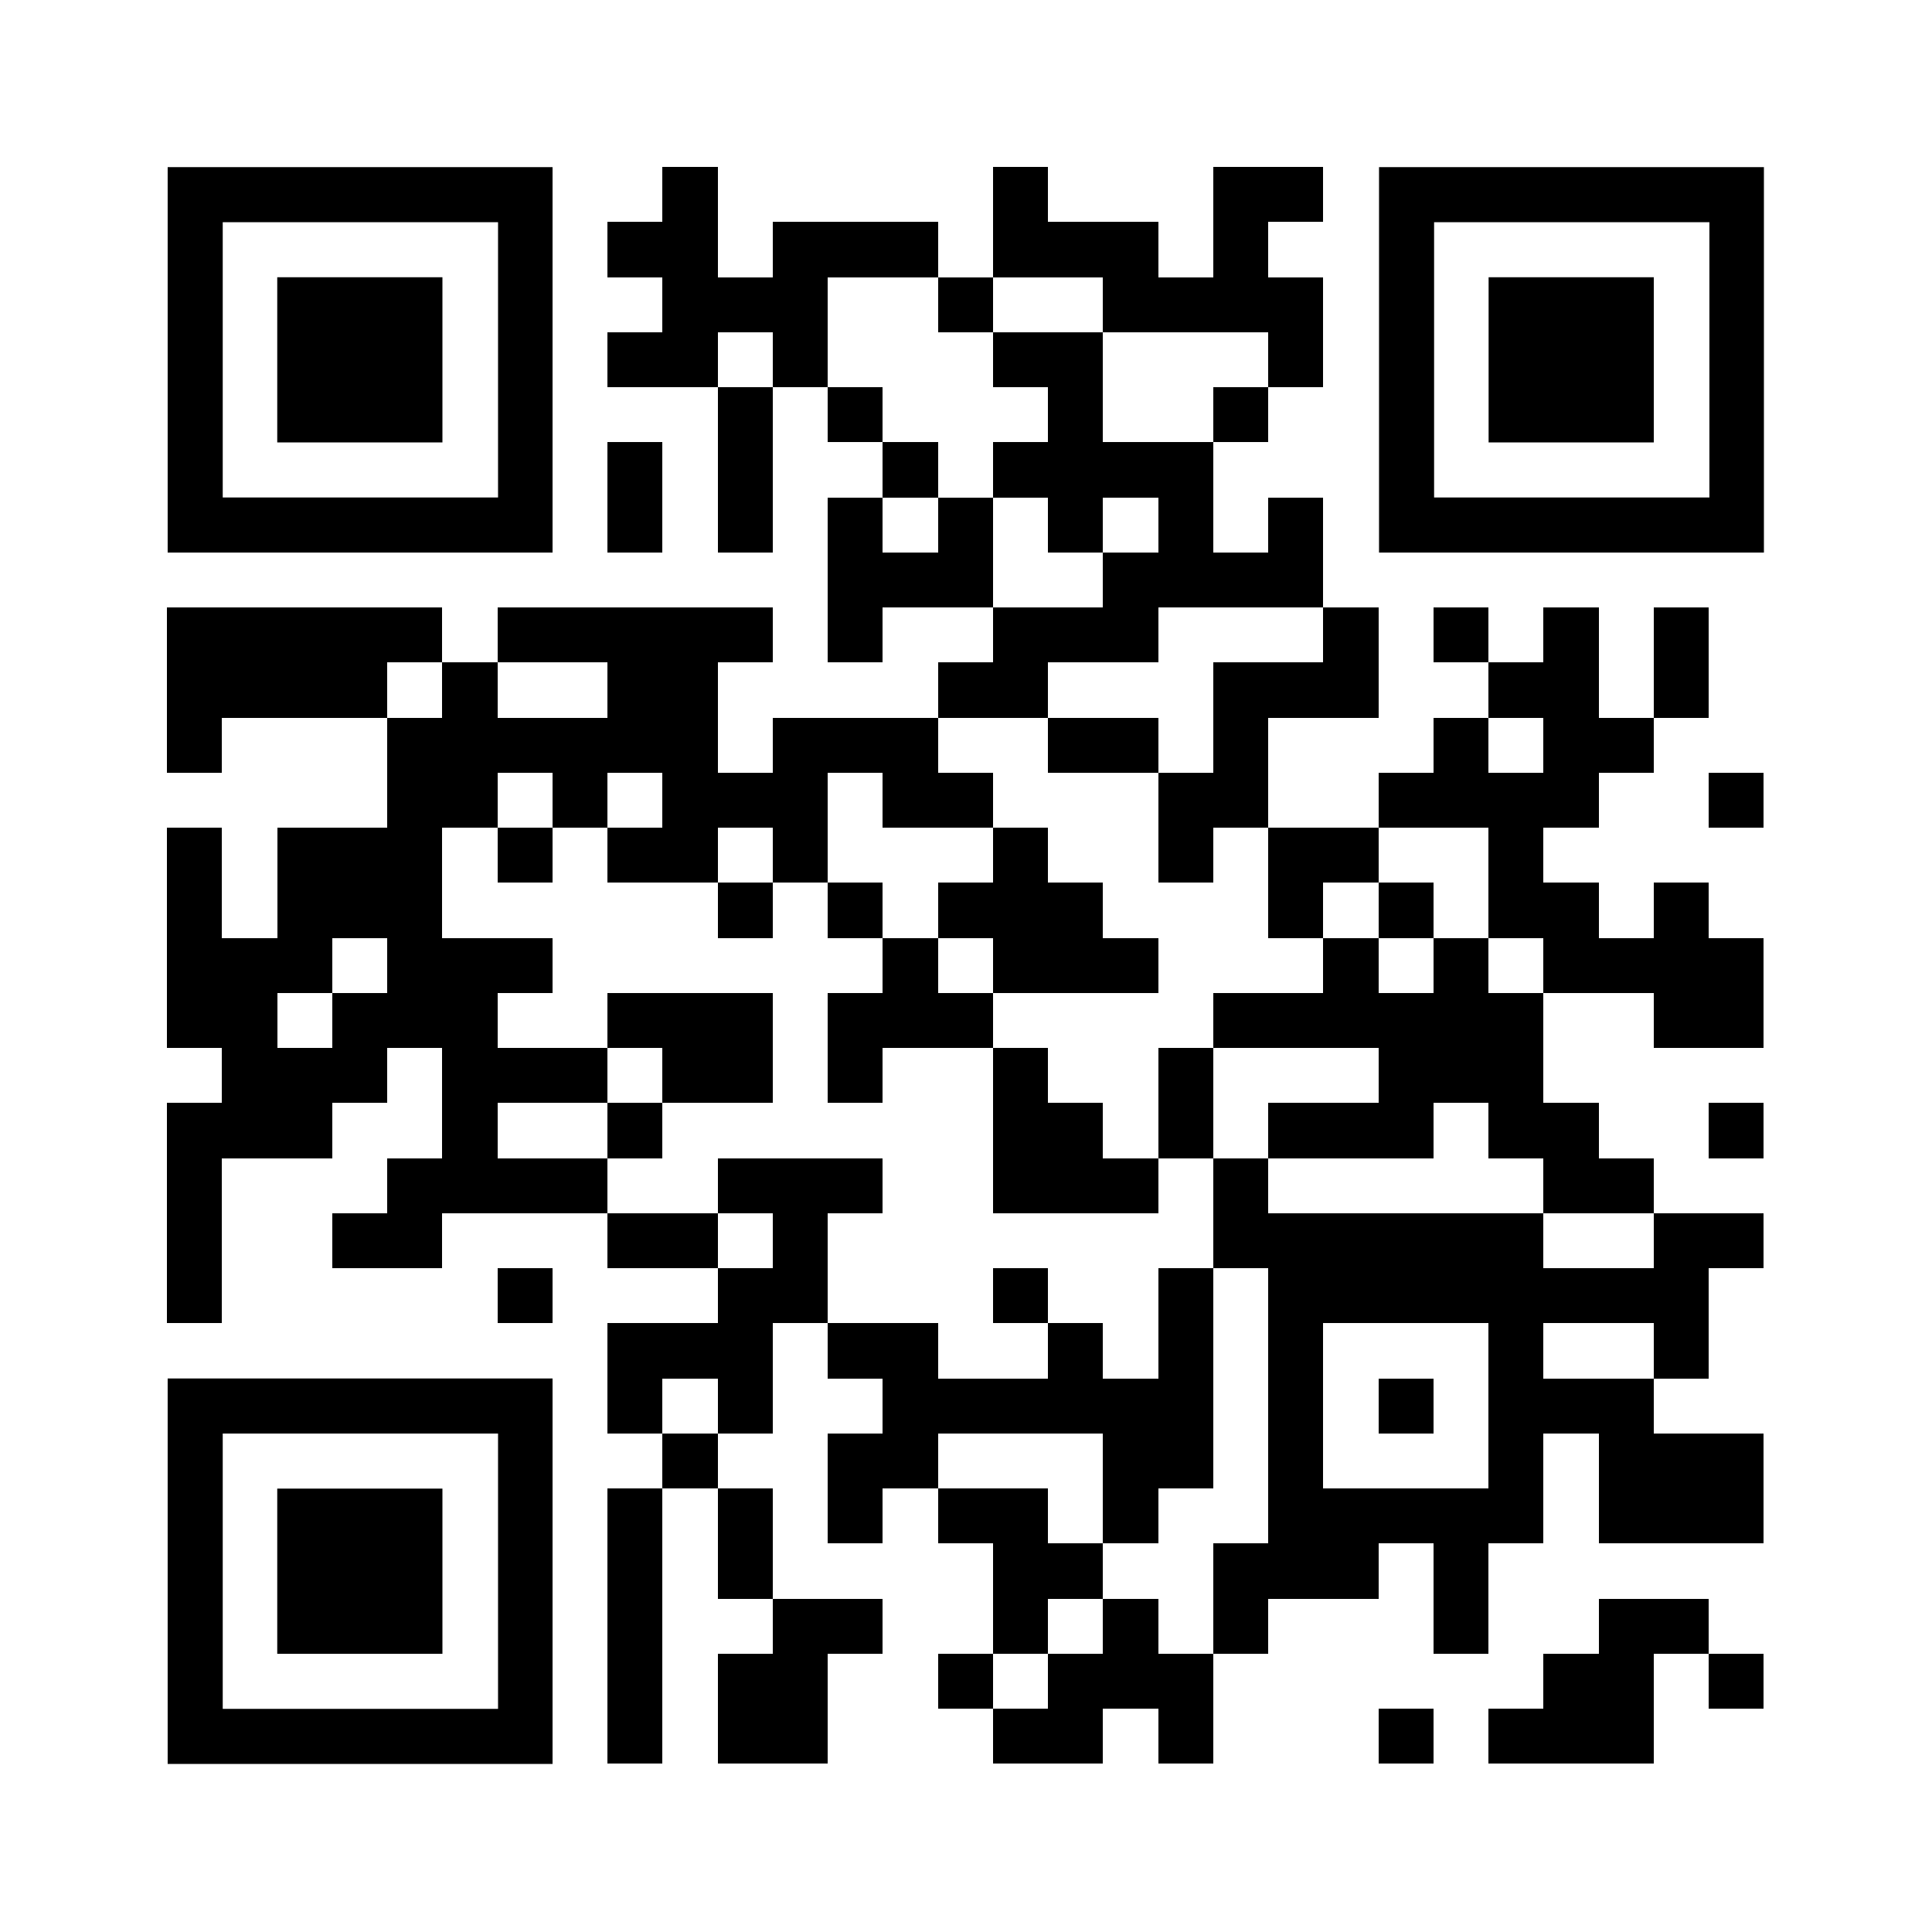
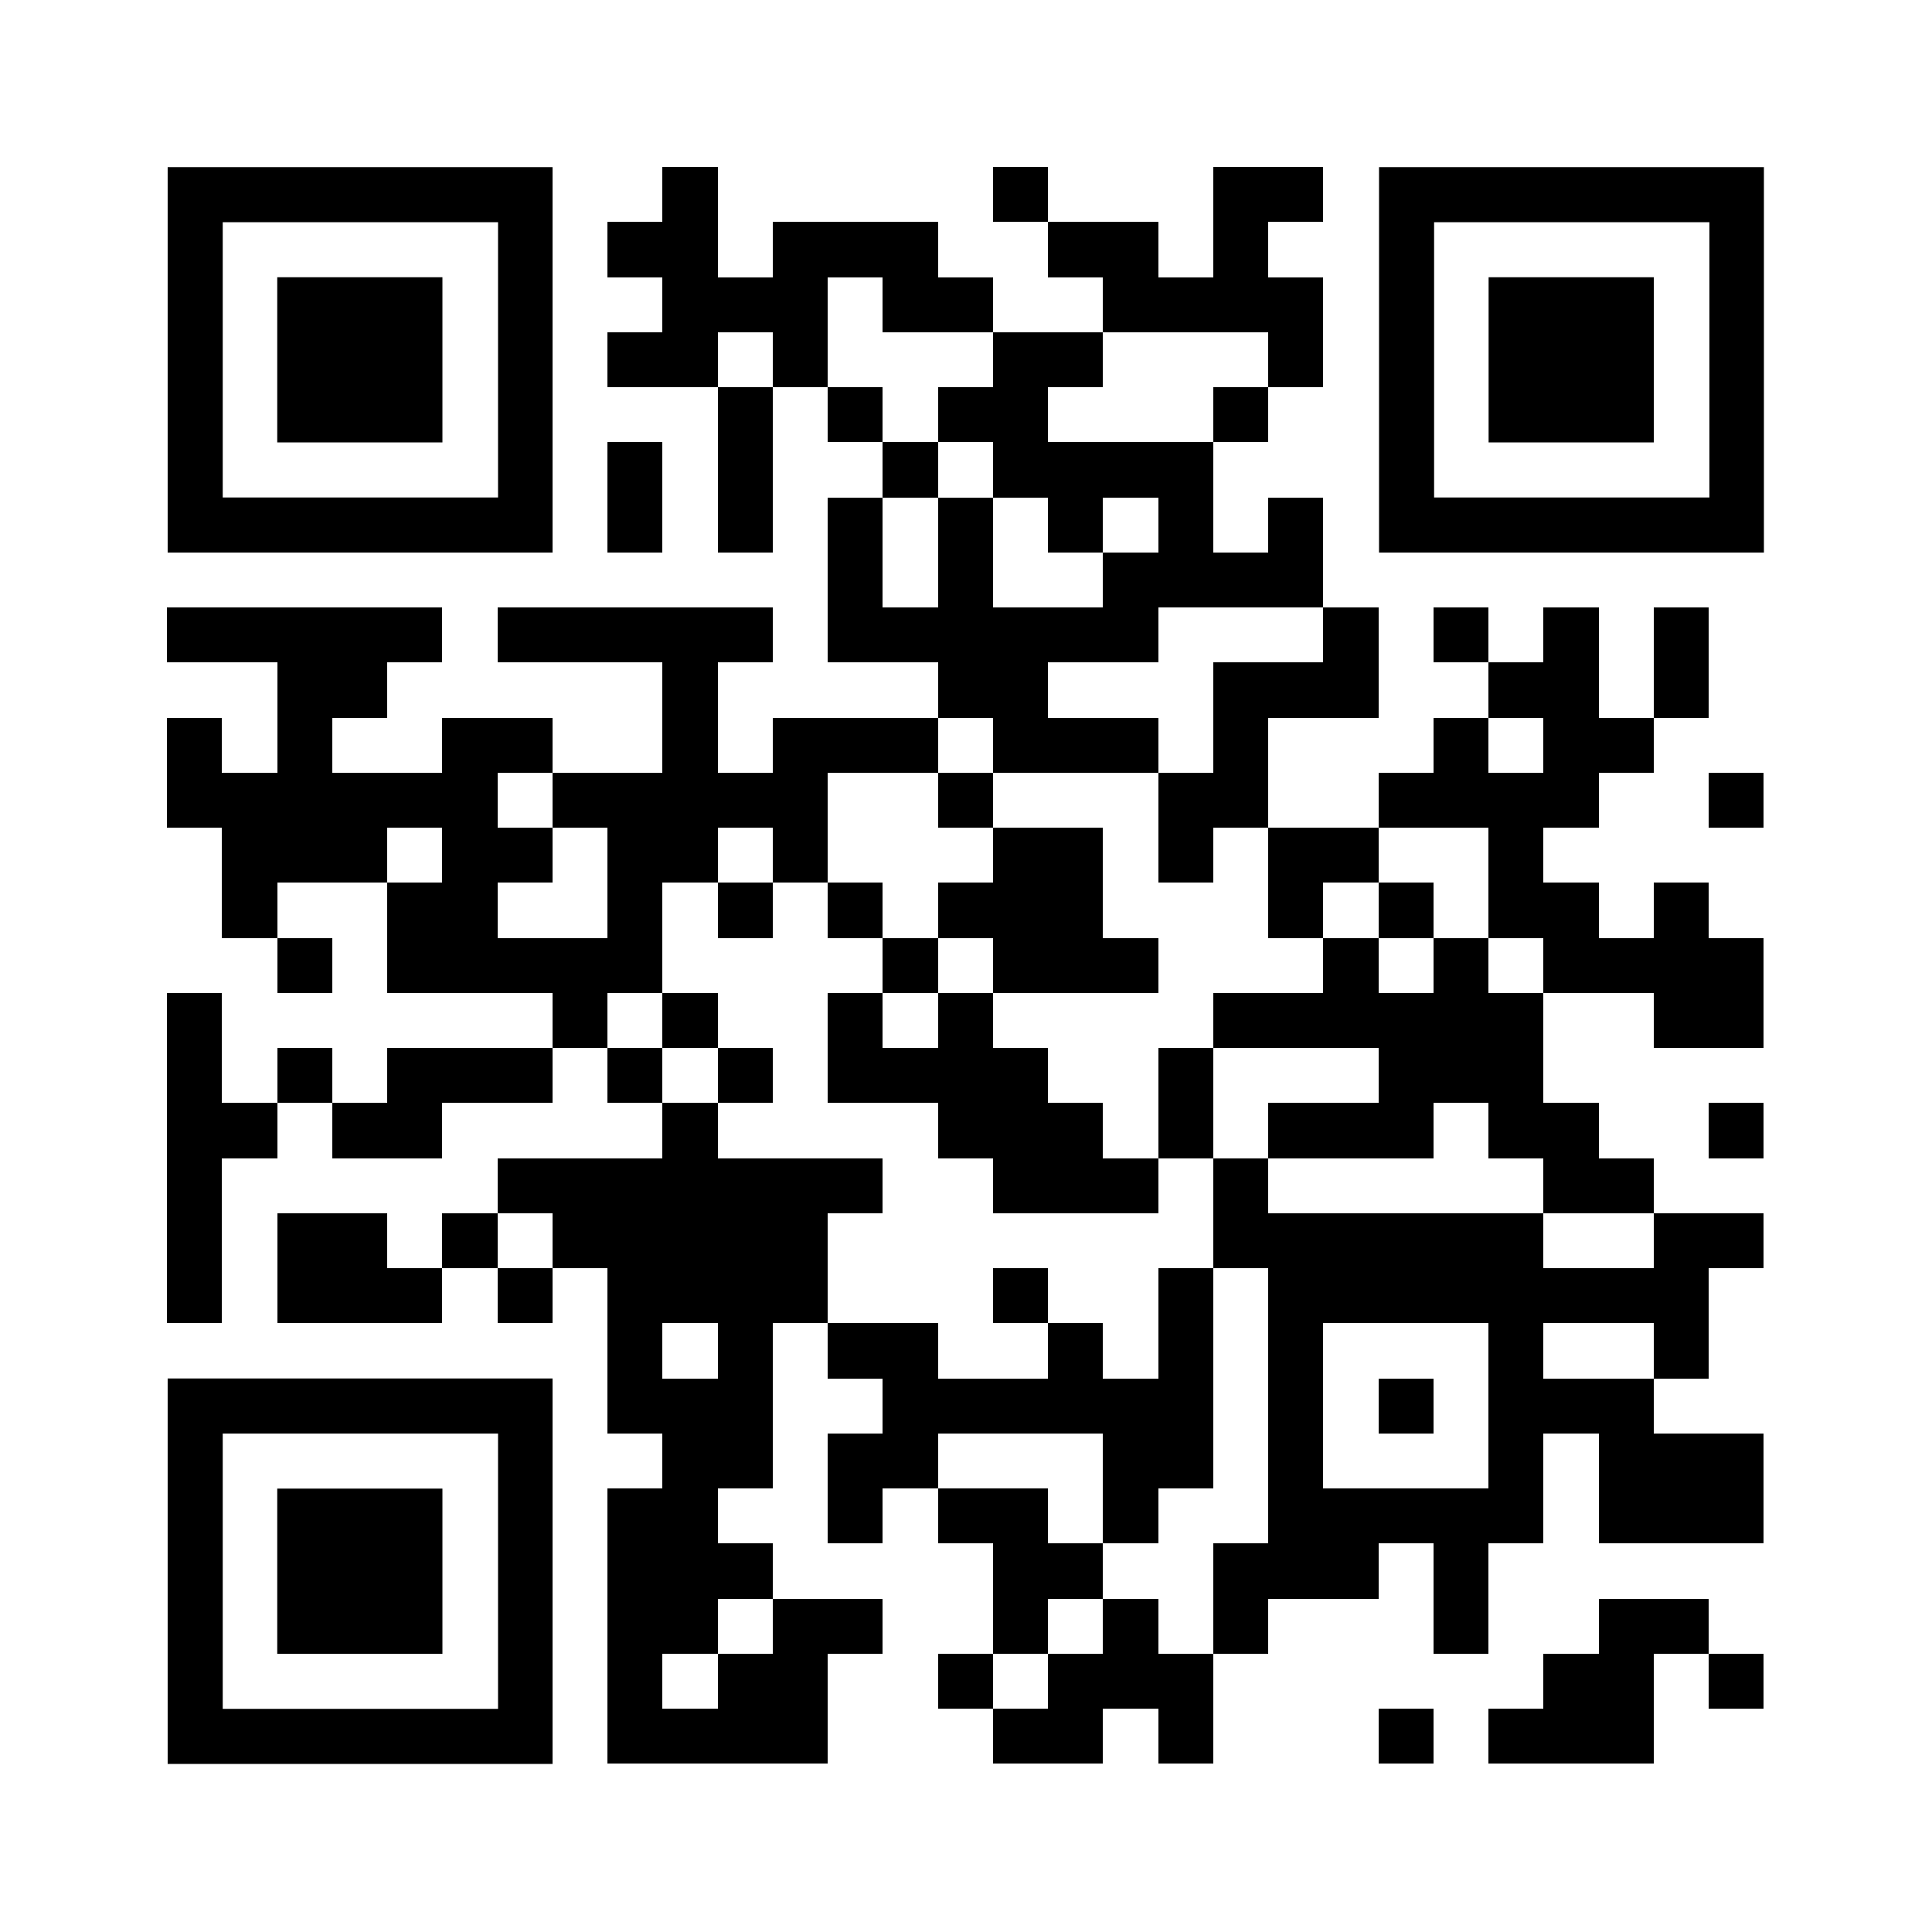
<svg xmlns="http://www.w3.org/2000/svg" version="1.0" viewBox="0 0 100 100" enable-background="new 0 0 100 100" xml:space="preserve">
  <svg version="1.1" width="100" height="100" viewBox="0 0 2000 2000" x="0" y="0" shape-rendering="crispEdges">
    <defs />
    <rect x="0" y="0" width="2000" height="2000" fill="#ffffff" />
    <rect x="686" y="173" width="57" height="57" fill="#000000" />
    <rect x="1028" y="173" width="57" height="57" fill="#000000" />
    <rect x="1256" y="173" width="57" height="57" fill="#000000" />
    <rect x="1313" y="173" width="57" height="57" fill="#000000" />
    <rect x="629" y="230" width="57" height="57" fill="#000000" />
    <rect x="686" y="230" width="57" height="57" fill="#000000" />
    <rect x="800" y="230" width="57" height="57" fill="#000000" />
    <rect x="857" y="230" width="57" height="57" fill="#000000" />
    <rect x="914" y="230" width="57" height="57" fill="#000000" />
-     <rect x="1028" y="230" width="57" height="57" fill="#000000" />
    <rect x="1085" y="230" width="57" height="57" fill="#000000" />
    <rect x="1142" y="230" width="57" height="57" fill="#000000" />
    <rect x="1256" y="230" width="57" height="57" fill="#000000" />
    <rect x="686" y="287" width="57" height="57" fill="#000000" />
    <rect x="743" y="287" width="57" height="57" fill="#000000" />
    <rect x="800" y="287" width="57" height="57" fill="#000000" />
+     <rect x="914" y="287" width="57" height="57" fill="#000000" />
    <rect x="971" y="287" width="57" height="57" fill="#000000" />
    <rect x="1142" y="287" width="57" height="57" fill="#000000" />
    <rect x="1199" y="287" width="57" height="57" fill="#000000" />
    <rect x="1256" y="287" width="57" height="57" fill="#000000" />
    <rect x="1313" y="287" width="57" height="57" fill="#000000" />
    <rect x="629" y="344" width="57" height="57" fill="#000000" />
    <rect x="686" y="344" width="57" height="57" fill="#000000" />
    <rect x="800" y="344" width="57" height="57" fill="#000000" />
    <rect x="1028" y="344" width="57" height="57" fill="#000000" />
    <rect x="1085" y="344" width="57" height="57" fill="#000000" />
    <rect x="1313" y="344" width="57" height="57" fill="#000000" />
    <rect x="743" y="401" width="57" height="57" fill="#000000" />
    <rect x="857" y="401" width="57" height="57" fill="#000000" />
-     <rect x="1085" y="401" width="57" height="57" fill="#000000" />
+     <rect x="971" y="401" width="57" height="57" fill="#000000" />
+     <rect x="1028" y="401" width="57" height="57" fill="#000000" />
    <rect x="1256" y="401" width="57" height="57" fill="#000000" />
    <rect x="629" y="458" width="57" height="57" fill="#000000" />
    <rect x="743" y="458" width="57" height="57" fill="#000000" />
    <rect x="914" y="458" width="57" height="57" fill="#000000" />
    <rect x="1028" y="458" width="57" height="57" fill="#000000" />
    <rect x="1085" y="458" width="57" height="57" fill="#000000" />
    <rect x="1142" y="458" width="57" height="57" fill="#000000" />
    <rect x="1199" y="458" width="57" height="57" fill="#000000" />
    <rect x="629" y="515" width="57" height="57" fill="#000000" />
    <rect x="743" y="515" width="57" height="57" fill="#000000" />
    <rect x="857" y="515" width="57" height="57" fill="#000000" />
    <rect x="971" y="515" width="57" height="57" fill="#000000" />
    <rect x="1085" y="515" width="57" height="57" fill="#000000" />
    <rect x="1199" y="515" width="57" height="57" fill="#000000" />
    <rect x="1313" y="515" width="57" height="57" fill="#000000" />
    <rect x="857" y="572" width="57" height="57" fill="#000000" />
-     <rect x="914" y="572" width="57" height="57" fill="#000000" />
    <rect x="971" y="572" width="57" height="57" fill="#000000" />
    <rect x="1142" y="572" width="57" height="57" fill="#000000" />
    <rect x="1199" y="572" width="57" height="57" fill="#000000" />
    <rect x="1256" y="572" width="57" height="57" fill="#000000" />
    <rect x="1313" y="572" width="57" height="57" fill="#000000" />
    <rect x="173" y="629" width="57" height="57" fill="#000000" />
    <rect x="230" y="629" width="57" height="57" fill="#000000" />
    <rect x="287" y="629" width="57" height="57" fill="#000000" />
    <rect x="344" y="629" width="57" height="57" fill="#000000" />
    <rect x="401" y="629" width="57" height="57" fill="#000000" />
    <rect x="515" y="629" width="57" height="57" fill="#000000" />
    <rect x="572" y="629" width="57" height="57" fill="#000000" />
    <rect x="629" y="629" width="57" height="57" fill="#000000" />
    <rect x="686" y="629" width="57" height="57" fill="#000000" />
    <rect x="743" y="629" width="57" height="57" fill="#000000" />
    <rect x="857" y="629" width="57" height="57" fill="#000000" />
+     <rect x="914" y="629" width="57" height="57" fill="#000000" />
+     <rect x="971" y="629" width="57" height="57" fill="#000000" />
    <rect x="1028" y="629" width="57" height="57" fill="#000000" />
    <rect x="1085" y="629" width="57" height="57" fill="#000000" />
    <rect x="1142" y="629" width="57" height="57" fill="#000000" />
    <rect x="1370" y="629" width="57" height="57" fill="#000000" />
    <rect x="1484" y="629" width="57" height="57" fill="#000000" />
    <rect x="1598" y="629" width="57" height="57" fill="#000000" />
    <rect x="1712" y="629" width="57" height="57" fill="#000000" />
-     <rect x="173" y="686" width="57" height="57" fill="#000000" />
-     <rect x="230" y="686" width="57" height="57" fill="#000000" />
    <rect x="287" y="686" width="57" height="57" fill="#000000" />
    <rect x="344" y="686" width="57" height="57" fill="#000000" />
-     <rect x="458" y="686" width="57" height="57" fill="#000000" />
-     <rect x="629" y="686" width="57" height="57" fill="#000000" />
    <rect x="686" y="686" width="57" height="57" fill="#000000" />
    <rect x="971" y="686" width="57" height="57" fill="#000000" />
    <rect x="1028" y="686" width="57" height="57" fill="#000000" />
    <rect x="1256" y="686" width="57" height="57" fill="#000000" />
    <rect x="1313" y="686" width="57" height="57" fill="#000000" />
    <rect x="1370" y="686" width="57" height="57" fill="#000000" />
    <rect x="1541" y="686" width="57" height="57" fill="#000000" />
    <rect x="1598" y="686" width="57" height="57" fill="#000000" />
    <rect x="1712" y="686" width="57" height="57" fill="#000000" />
    <rect x="173" y="743" width="57" height="57" fill="#000000" />
-     <rect x="401" y="743" width="57" height="57" fill="#000000" />
+     <rect x="287" y="743" width="57" height="57" fill="#000000" />
    <rect x="458" y="743" width="57" height="57" fill="#000000" />
    <rect x="515" y="743" width="57" height="57" fill="#000000" />
-     <rect x="572" y="743" width="57" height="57" fill="#000000" />
-     <rect x="629" y="743" width="57" height="57" fill="#000000" />
    <rect x="686" y="743" width="57" height="57" fill="#000000" />
    <rect x="800" y="743" width="57" height="57" fill="#000000" />
    <rect x="857" y="743" width="57" height="57" fill="#000000" />
    <rect x="914" y="743" width="57" height="57" fill="#000000" />
+     <rect x="1028" y="743" width="57" height="57" fill="#000000" />
    <rect x="1085" y="743" width="57" height="57" fill="#000000" />
    <rect x="1142" y="743" width="57" height="57" fill="#000000" />
    <rect x="1256" y="743" width="57" height="57" fill="#000000" />
    <rect x="1484" y="743" width="57" height="57" fill="#000000" />
    <rect x="1598" y="743" width="57" height="57" fill="#000000" />
    <rect x="1655" y="743" width="57" height="57" fill="#000000" />
+     <rect x="173" y="800" width="57" height="57" fill="#000000" />
+     <rect x="230" y="800" width="57" height="57" fill="#000000" />
+     <rect x="287" y="800" width="57" height="57" fill="#000000" />
+     <rect x="344" y="800" width="57" height="57" fill="#000000" />
    <rect x="401" y="800" width="57" height="57" fill="#000000" />
    <rect x="458" y="800" width="57" height="57" fill="#000000" />
    <rect x="572" y="800" width="57" height="57" fill="#000000" />
+     <rect x="629" y="800" width="57" height="57" fill="#000000" />
    <rect x="686" y="800" width="57" height="57" fill="#000000" />
    <rect x="743" y="800" width="57" height="57" fill="#000000" />
    <rect x="800" y="800" width="57" height="57" fill="#000000" />
-     <rect x="914" y="800" width="57" height="57" fill="#000000" />
    <rect x="971" y="800" width="57" height="57" fill="#000000" />
    <rect x="1199" y="800" width="57" height="57" fill="#000000" />
    <rect x="1256" y="800" width="57" height="57" fill="#000000" />
    <rect x="1427" y="800" width="57" height="57" fill="#000000" />
    <rect x="1484" y="800" width="57" height="57" fill="#000000" />
    <rect x="1541" y="800" width="57" height="57" fill="#000000" />
    <rect x="1598" y="800" width="57" height="57" fill="#000000" />
    <rect x="1769" y="800" width="57" height="57" fill="#000000" />
-     <rect x="173" y="857" width="57" height="57" fill="#000000" />
+     <rect x="230" y="857" width="57" height="57" fill="#000000" />
    <rect x="287" y="857" width="57" height="57" fill="#000000" />
    <rect x="344" y="857" width="57" height="57" fill="#000000" />
-     <rect x="401" y="857" width="57" height="57" fill="#000000" />
+     <rect x="458" y="857" width="57" height="57" fill="#000000" />
    <rect x="515" y="857" width="57" height="57" fill="#000000" />
    <rect x="629" y="857" width="57" height="57" fill="#000000" />
    <rect x="686" y="857" width="57" height="57" fill="#000000" />
    <rect x="800" y="857" width="57" height="57" fill="#000000" />
    <rect x="1028" y="857" width="57" height="57" fill="#000000" />
+     <rect x="1085" y="857" width="57" height="57" fill="#000000" />
    <rect x="1199" y="857" width="57" height="57" fill="#000000" />
    <rect x="1313" y="857" width="57" height="57" fill="#000000" />
    <rect x="1370" y="857" width="57" height="57" fill="#000000" />
    <rect x="1541" y="857" width="57" height="57" fill="#000000" />
-     <rect x="173" y="914" width="57" height="57" fill="#000000" />
-     <rect x="287" y="914" width="57" height="57" fill="#000000" />
-     <rect x="344" y="914" width="57" height="57" fill="#000000" />
+     <rect x="230" y="914" width="57" height="57" fill="#000000" />
    <rect x="401" y="914" width="57" height="57" fill="#000000" />
+     <rect x="458" y="914" width="57" height="57" fill="#000000" />
+     <rect x="629" y="914" width="57" height="57" fill="#000000" />
    <rect x="743" y="914" width="57" height="57" fill="#000000" />
    <rect x="857" y="914" width="57" height="57" fill="#000000" />
    <rect x="971" y="914" width="57" height="57" fill="#000000" />
    <rect x="1028" y="914" width="57" height="57" fill="#000000" />
    <rect x="1085" y="914" width="57" height="57" fill="#000000" />
    <rect x="1313" y="914" width="57" height="57" fill="#000000" />
    <rect x="1427" y="914" width="57" height="57" fill="#000000" />
    <rect x="1541" y="914" width="57" height="57" fill="#000000" />
    <rect x="1598" y="914" width="57" height="57" fill="#000000" />
    <rect x="1712" y="914" width="57" height="57" fill="#000000" />
-     <rect x="173" y="971" width="57" height="57" fill="#000000" />
-     <rect x="230" y="971" width="57" height="57" fill="#000000" />
    <rect x="287" y="971" width="57" height="57" fill="#000000" />
    <rect x="401" y="971" width="57" height="57" fill="#000000" />
    <rect x="458" y="971" width="57" height="57" fill="#000000" />
    <rect x="515" y="971" width="57" height="57" fill="#000000" />
+     <rect x="572" y="971" width="57" height="57" fill="#000000" />
+     <rect x="629" y="971" width="57" height="57" fill="#000000" />
    <rect x="914" y="971" width="57" height="57" fill="#000000" />
    <rect x="1028" y="971" width="57" height="57" fill="#000000" />
    <rect x="1085" y="971" width="57" height="57" fill="#000000" />
    <rect x="1142" y="971" width="57" height="57" fill="#000000" />
    <rect x="1370" y="971" width="57" height="57" fill="#000000" />
    <rect x="1484" y="971" width="57" height="57" fill="#000000" />
    <rect x="1598" y="971" width="57" height="57" fill="#000000" />
    <rect x="1655" y="971" width="57" height="57" fill="#000000" />
    <rect x="1712" y="971" width="57" height="57" fill="#000000" />
    <rect x="1769" y="971" width="57" height="57" fill="#000000" />
    <rect x="173" y="1028" width="57" height="57" fill="#000000" />
-     <rect x="230" y="1028" width="57" height="57" fill="#000000" />
-     <rect x="344" y="1028" width="57" height="57" fill="#000000" />
-     <rect x="401" y="1028" width="57" height="57" fill="#000000" />
-     <rect x="458" y="1028" width="57" height="57" fill="#000000" />
-     <rect x="629" y="1028" width="57" height="57" fill="#000000" />
+     <rect x="572" y="1028" width="57" height="57" fill="#000000" />
    <rect x="686" y="1028" width="57" height="57" fill="#000000" />
-     <rect x="743" y="1028" width="57" height="57" fill="#000000" />
    <rect x="857" y="1028" width="57" height="57" fill="#000000" />
-     <rect x="914" y="1028" width="57" height="57" fill="#000000" />
    <rect x="971" y="1028" width="57" height="57" fill="#000000" />
    <rect x="1256" y="1028" width="57" height="57" fill="#000000" />
    <rect x="1313" y="1028" width="57" height="57" fill="#000000" />
    <rect x="1370" y="1028" width="57" height="57" fill="#000000" />
    <rect x="1427" y="1028" width="57" height="57" fill="#000000" />
    <rect x="1484" y="1028" width="57" height="57" fill="#000000" />
    <rect x="1541" y="1028" width="57" height="57" fill="#000000" />
    <rect x="1712" y="1028" width="57" height="57" fill="#000000" />
    <rect x="1769" y="1028" width="57" height="57" fill="#000000" />
-     <rect x="230" y="1085" width="57" height="57" fill="#000000" />
+     <rect x="173" y="1085" width="57" height="57" fill="#000000" />
    <rect x="287" y="1085" width="57" height="57" fill="#000000" />
-     <rect x="344" y="1085" width="57" height="57" fill="#000000" />
+     <rect x="401" y="1085" width="57" height="57" fill="#000000" />
    <rect x="458" y="1085" width="57" height="57" fill="#000000" />
    <rect x="515" y="1085" width="57" height="57" fill="#000000" />
-     <rect x="572" y="1085" width="57" height="57" fill="#000000" />
-     <rect x="686" y="1085" width="57" height="57" fill="#000000" />
+     <rect x="629" y="1085" width="57" height="57" fill="#000000" />
    <rect x="743" y="1085" width="57" height="57" fill="#000000" />
    <rect x="857" y="1085" width="57" height="57" fill="#000000" />
+     <rect x="914" y="1085" width="57" height="57" fill="#000000" />
+     <rect x="971" y="1085" width="57" height="57" fill="#000000" />
    <rect x="1028" y="1085" width="57" height="57" fill="#000000" />
    <rect x="1199" y="1085" width="57" height="57" fill="#000000" />
    <rect x="1427" y="1085" width="57" height="57" fill="#000000" />
    <rect x="1484" y="1085" width="57" height="57" fill="#000000" />
    <rect x="1541" y="1085" width="57" height="57" fill="#000000" />
    <rect x="173" y="1142" width="57" height="57" fill="#000000" />
    <rect x="230" y="1142" width="57" height="57" fill="#000000" />
-     <rect x="287" y="1142" width="57" height="57" fill="#000000" />
-     <rect x="458" y="1142" width="57" height="57" fill="#000000" />
-     <rect x="629" y="1142" width="57" height="57" fill="#000000" />
+     <rect x="344" y="1142" width="57" height="57" fill="#000000" />
+     <rect x="401" y="1142" width="57" height="57" fill="#000000" />
+     <rect x="686" y="1142" width="57" height="57" fill="#000000" />
+     <rect x="971" y="1142" width="57" height="57" fill="#000000" />
    <rect x="1028" y="1142" width="57" height="57" fill="#000000" />
    <rect x="1085" y="1142" width="57" height="57" fill="#000000" />
    <rect x="1199" y="1142" width="57" height="57" fill="#000000" />
    <rect x="1313" y="1142" width="57" height="57" fill="#000000" />
    <rect x="1370" y="1142" width="57" height="57" fill="#000000" />
    <rect x="1427" y="1142" width="57" height="57" fill="#000000" />
    <rect x="1541" y="1142" width="57" height="57" fill="#000000" />
    <rect x="1598" y="1142" width="57" height="57" fill="#000000" />
    <rect x="1769" y="1142" width="57" height="57" fill="#000000" />
    <rect x="173" y="1199" width="57" height="57" fill="#000000" />
-     <rect x="401" y="1199" width="57" height="57" fill="#000000" />
-     <rect x="458" y="1199" width="57" height="57" fill="#000000" />
    <rect x="515" y="1199" width="57" height="57" fill="#000000" />
    <rect x="572" y="1199" width="57" height="57" fill="#000000" />
+     <rect x="629" y="1199" width="57" height="57" fill="#000000" />
+     <rect x="686" y="1199" width="57" height="57" fill="#000000" />
    <rect x="743" y="1199" width="57" height="57" fill="#000000" />
    <rect x="800" y="1199" width="57" height="57" fill="#000000" />
    <rect x="857" y="1199" width="57" height="57" fill="#000000" />
    <rect x="1028" y="1199" width="57" height="57" fill="#000000" />
    <rect x="1085" y="1199" width="57" height="57" fill="#000000" />
    <rect x="1142" y="1199" width="57" height="57" fill="#000000" />
    <rect x="1256" y="1199" width="57" height="57" fill="#000000" />
    <rect x="1598" y="1199" width="57" height="57" fill="#000000" />
    <rect x="1655" y="1199" width="57" height="57" fill="#000000" />
    <rect x="173" y="1256" width="57" height="57" fill="#000000" />
+     <rect x="287" y="1256" width="57" height="57" fill="#000000" />
    <rect x="344" y="1256" width="57" height="57" fill="#000000" />
-     <rect x="401" y="1256" width="57" height="57" fill="#000000" />
+     <rect x="458" y="1256" width="57" height="57" fill="#000000" />
+     <rect x="572" y="1256" width="57" height="57" fill="#000000" />
    <rect x="629" y="1256" width="57" height="57" fill="#000000" />
    <rect x="686" y="1256" width="57" height="57" fill="#000000" />
+     <rect x="743" y="1256" width="57" height="57" fill="#000000" />
    <rect x="800" y="1256" width="57" height="57" fill="#000000" />
    <rect x="1256" y="1256" width="57" height="57" fill="#000000" />
    <rect x="1313" y="1256" width="57" height="57" fill="#000000" />
    <rect x="1370" y="1256" width="57" height="57" fill="#000000" />
    <rect x="1427" y="1256" width="57" height="57" fill="#000000" />
    <rect x="1484" y="1256" width="57" height="57" fill="#000000" />
    <rect x="1541" y="1256" width="57" height="57" fill="#000000" />
    <rect x="1712" y="1256" width="57" height="57" fill="#000000" />
    <rect x="1769" y="1256" width="57" height="57" fill="#000000" />
    <rect x="173" y="1313" width="57" height="57" fill="#000000" />
+     <rect x="287" y="1313" width="57" height="57" fill="#000000" />
+     <rect x="344" y="1313" width="57" height="57" fill="#000000" />
+     <rect x="401" y="1313" width="57" height="57" fill="#000000" />
    <rect x="515" y="1313" width="57" height="57" fill="#000000" />
+     <rect x="629" y="1313" width="57" height="57" fill="#000000" />
+     <rect x="686" y="1313" width="57" height="57" fill="#000000" />
    <rect x="743" y="1313" width="57" height="57" fill="#000000" />
    <rect x="800" y="1313" width="57" height="57" fill="#000000" />
    <rect x="1028" y="1313" width="57" height="57" fill="#000000" />
    <rect x="1199" y="1313" width="57" height="57" fill="#000000" />
    <rect x="1313" y="1313" width="57" height="57" fill="#000000" />
    <rect x="1370" y="1313" width="57" height="57" fill="#000000" />
    <rect x="1427" y="1313" width="57" height="57" fill="#000000" />
    <rect x="1484" y="1313" width="57" height="57" fill="#000000" />
    <rect x="1541" y="1313" width="57" height="57" fill="#000000" />
    <rect x="1598" y="1313" width="57" height="57" fill="#000000" />
    <rect x="1655" y="1313" width="57" height="57" fill="#000000" />
    <rect x="1712" y="1313" width="57" height="57" fill="#000000" />
    <rect x="629" y="1370" width="57" height="57" fill="#000000" />
-     <rect x="686" y="1370" width="57" height="57" fill="#000000" />
    <rect x="743" y="1370" width="57" height="57" fill="#000000" />
    <rect x="857" y="1370" width="57" height="57" fill="#000000" />
    <rect x="914" y="1370" width="57" height="57" fill="#000000" />
    <rect x="1085" y="1370" width="57" height="57" fill="#000000" />
    <rect x="1199" y="1370" width="57" height="57" fill="#000000" />
    <rect x="1313" y="1370" width="57" height="57" fill="#000000" />
    <rect x="1541" y="1370" width="57" height="57" fill="#000000" />
    <rect x="1712" y="1370" width="57" height="57" fill="#000000" />
    <rect x="629" y="1427" width="57" height="57" fill="#000000" />
+     <rect x="686" y="1427" width="57" height="57" fill="#000000" />
    <rect x="743" y="1427" width="57" height="57" fill="#000000" />
    <rect x="914" y="1427" width="57" height="57" fill="#000000" />
    <rect x="971" y="1427" width="57" height="57" fill="#000000" />
    <rect x="1028" y="1427" width="57" height="57" fill="#000000" />
    <rect x="1085" y="1427" width="57" height="57" fill="#000000" />
    <rect x="1142" y="1427" width="57" height="57" fill="#000000" />
    <rect x="1199" y="1427" width="57" height="57" fill="#000000" />
    <rect x="1313" y="1427" width="57" height="57" fill="#000000" />
    <rect x="1427" y="1427" width="57" height="57" fill="#000000" />
    <rect x="1541" y="1427" width="57" height="57" fill="#000000" />
    <rect x="1598" y="1427" width="57" height="57" fill="#000000" />
    <rect x="1655" y="1427" width="57" height="57" fill="#000000" />
    <rect x="686" y="1484" width="57" height="57" fill="#000000" />
+     <rect x="743" y="1484" width="57" height="57" fill="#000000" />
    <rect x="857" y="1484" width="57" height="57" fill="#000000" />
    <rect x="914" y="1484" width="57" height="57" fill="#000000" />
    <rect x="1142" y="1484" width="57" height="57" fill="#000000" />
    <rect x="1199" y="1484" width="57" height="57" fill="#000000" />
    <rect x="1313" y="1484" width="57" height="57" fill="#000000" />
    <rect x="1541" y="1484" width="57" height="57" fill="#000000" />
    <rect x="1655" y="1484" width="57" height="57" fill="#000000" />
    <rect x="1712" y="1484" width="57" height="57" fill="#000000" />
    <rect x="1769" y="1484" width="57" height="57" fill="#000000" />
    <rect x="629" y="1541" width="57" height="57" fill="#000000" />
-     <rect x="743" y="1541" width="57" height="57" fill="#000000" />
+     <rect x="686" y="1541" width="57" height="57" fill="#000000" />
    <rect x="857" y="1541" width="57" height="57" fill="#000000" />
    <rect x="971" y="1541" width="57" height="57" fill="#000000" />
    <rect x="1028" y="1541" width="57" height="57" fill="#000000" />
    <rect x="1142" y="1541" width="57" height="57" fill="#000000" />
    <rect x="1313" y="1541" width="57" height="57" fill="#000000" />
    <rect x="1370" y="1541" width="57" height="57" fill="#000000" />
    <rect x="1427" y="1541" width="57" height="57" fill="#000000" />
    <rect x="1484" y="1541" width="57" height="57" fill="#000000" />
    <rect x="1541" y="1541" width="57" height="57" fill="#000000" />
    <rect x="1655" y="1541" width="57" height="57" fill="#000000" />
    <rect x="1712" y="1541" width="57" height="57" fill="#000000" />
    <rect x="1769" y="1541" width="57" height="57" fill="#000000" />
    <rect x="629" y="1598" width="57" height="57" fill="#000000" />
+     <rect x="686" y="1598" width="57" height="57" fill="#000000" />
    <rect x="743" y="1598" width="57" height="57" fill="#000000" />
    <rect x="1028" y="1598" width="57" height="57" fill="#000000" />
    <rect x="1085" y="1598" width="57" height="57" fill="#000000" />
    <rect x="1256" y="1598" width="57" height="57" fill="#000000" />
    <rect x="1313" y="1598" width="57" height="57" fill="#000000" />
    <rect x="1370" y="1598" width="57" height="57" fill="#000000" />
    <rect x="1484" y="1598" width="57" height="57" fill="#000000" />
    <rect x="629" y="1655" width="57" height="57" fill="#000000" />
+     <rect x="686" y="1655" width="57" height="57" fill="#000000" />
    <rect x="800" y="1655" width="57" height="57" fill="#000000" />
    <rect x="857" y="1655" width="57" height="57" fill="#000000" />
    <rect x="1028" y="1655" width="57" height="57" fill="#000000" />
    <rect x="1142" y="1655" width="57" height="57" fill="#000000" />
    <rect x="1256" y="1655" width="57" height="57" fill="#000000" />
    <rect x="1484" y="1655" width="57" height="57" fill="#000000" />
    <rect x="1655" y="1655" width="57" height="57" fill="#000000" />
    <rect x="1712" y="1655" width="57" height="57" fill="#000000" />
    <rect x="629" y="1712" width="57" height="57" fill="#000000" />
    <rect x="743" y="1712" width="57" height="57" fill="#000000" />
    <rect x="800" y="1712" width="57" height="57" fill="#000000" />
    <rect x="971" y="1712" width="57" height="57" fill="#000000" />
    <rect x="1085" y="1712" width="57" height="57" fill="#000000" />
    <rect x="1142" y="1712" width="57" height="57" fill="#000000" />
    <rect x="1199" y="1712" width="57" height="57" fill="#000000" />
    <rect x="1598" y="1712" width="57" height="57" fill="#000000" />
    <rect x="1655" y="1712" width="57" height="57" fill="#000000" />
    <rect x="1769" y="1712" width="57" height="57" fill="#000000" />
    <rect x="629" y="1769" width="57" height="57" fill="#000000" />
+     <rect x="686" y="1769" width="57" height="57" fill="#000000" />
    <rect x="743" y="1769" width="57" height="57" fill="#000000" />
    <rect x="800" y="1769" width="57" height="57" fill="#000000" />
    <rect x="1028" y="1769" width="57" height="57" fill="#000000" />
    <rect x="1085" y="1769" width="57" height="57" fill="#000000" />
    <rect x="1199" y="1769" width="57" height="57" fill="#000000" />
    <rect x="1427" y="1769" width="57" height="57" fill="#000000" />
    <rect x="1541" y="1769" width="57" height="57" fill="#000000" />
    <rect x="1598" y="1769" width="57" height="57" fill="#000000" />
    <rect x="1655" y="1769" width="57" height="57" fill="#000000" />
    <svg version="1.1" id="Ebene_1" x="173" y="173" width="399" height="399" viewBox="0 0 699.988 699.986" enable-background="new 0 0 699.988 699.986" xml:space="preserve" shape-rendering="auto">
      <path fill="#000000" d="M600.99,0h-100h-99.997h-0.001h-99.997h-99.998h-99.998H1v99.998v99.998v99.998v99.999v99.997v99.998v99.998  h99.999h99.998h99.998h99.997h0.001h99.997h100h99.998v-99.998V499.99v-99.997v-99.999v-99.998V99.998V0H600.99z M600.99,199.996  v99.998v99.999v99.997v99.998h-100h-99.997h-0.001h-99.997h-99.998h-99.998V499.99v-99.997v-99.999v-99.998V99.998h99.998h99.998  h99.997h0.001h99.997h100V199.996z" />
    </svg>
    <svg version="1.0" id="Ebene_1" x="173" y="173" width="399" height="399" viewBox="0 0 699.988 699.988" enable-background="new 0 0 699.988 699.988" xml:space="preserve" shape-rendering="auto">
      <polygon fill="#000000" points="399.994,199.997 399.992,199.997 299.996,199.997 199.998,199.997 199.998,299.994 199.998,399.994   199.998,499.991 299.996,499.991 399.992,499.991 399.994,499.991 499.99,499.991 499.99,399.994 499.99,299.994 499.99,199.997 " />
    </svg>
    <svg version="1.1" id="Ebene_1" x="1427" y="173" width="399" height="399" viewBox="0 0 699.988 699.986" enable-background="new 0 0 699.988 699.986" xml:space="preserve" shape-rendering="auto">
      <path fill="#000000" d="M600.99,0h-100h-99.997h-0.001h-99.997h-99.998h-99.998H1v99.998v99.998v99.998v99.999v99.997v99.998v99.998  h99.999h99.998h99.998h99.997h0.001h99.997h100h99.998v-99.998V499.99v-99.997v-99.999v-99.998V99.998V0H600.99z M600.99,199.996  v99.998v99.999v99.997v99.998h-100h-99.997h-0.001h-99.997h-99.998h-99.998V499.99v-99.997v-99.999v-99.998V99.998h99.998h99.998  h99.997h0.001h99.997h100V199.996z" />
    </svg>
    <svg version="1.0" id="Ebene_1" x="1427" y="173" width="399" height="399" viewBox="0 0 699.988 699.988" enable-background="new 0 0 699.988 699.988" xml:space="preserve" shape-rendering="auto">
      <polygon fill="#000000" points="399.994,199.997 399.992,199.997 299.996,199.997 199.998,199.997 199.998,299.994 199.998,399.994   199.998,499.991 299.996,499.991 399.992,499.991 399.994,499.991 499.99,499.991 499.99,399.994 499.99,299.994 499.99,199.997 " />
    </svg>
    <svg version="1.1" id="Ebene_1" x="173" y="1427" width="399" height="399" viewBox="0 0 699.988 699.986" enable-background="new 0 0 699.988 699.986" xml:space="preserve" shape-rendering="auto">
      <path fill="#000000" d="M600.99,0h-100h-99.997h-0.001h-99.997h-99.998h-99.998H1v99.998v99.998v99.998v99.999v99.997v99.998v99.998  h99.999h99.998h99.998h99.997h0.001h99.997h100h99.998v-99.998V499.99v-99.997v-99.999v-99.998V99.998V0H600.99z M600.99,199.996  v99.998v99.999v99.997v99.998h-100h-99.997h-0.001h-99.997h-99.998h-99.998V499.99v-99.997v-99.999v-99.998V99.998h99.998h99.998  h99.997h0.001h99.997h100V199.996z" />
    </svg>
    <svg version="1.0" id="Ebene_1" x="173" y="1427" width="399" height="399" viewBox="0 0 699.988 699.988" enable-background="new 0 0 699.988 699.988" xml:space="preserve" shape-rendering="auto">
      <polygon fill="#000000" points="399.994,199.997 399.992,199.997 299.996,199.997 199.998,199.997 199.998,299.994 199.998,399.994   199.998,499.991 299.996,499.991 399.992,499.991 399.994,499.991 499.99,499.991 499.99,399.994 499.99,299.994 499.99,199.997 " />
    </svg>
  </svg>
</svg>
